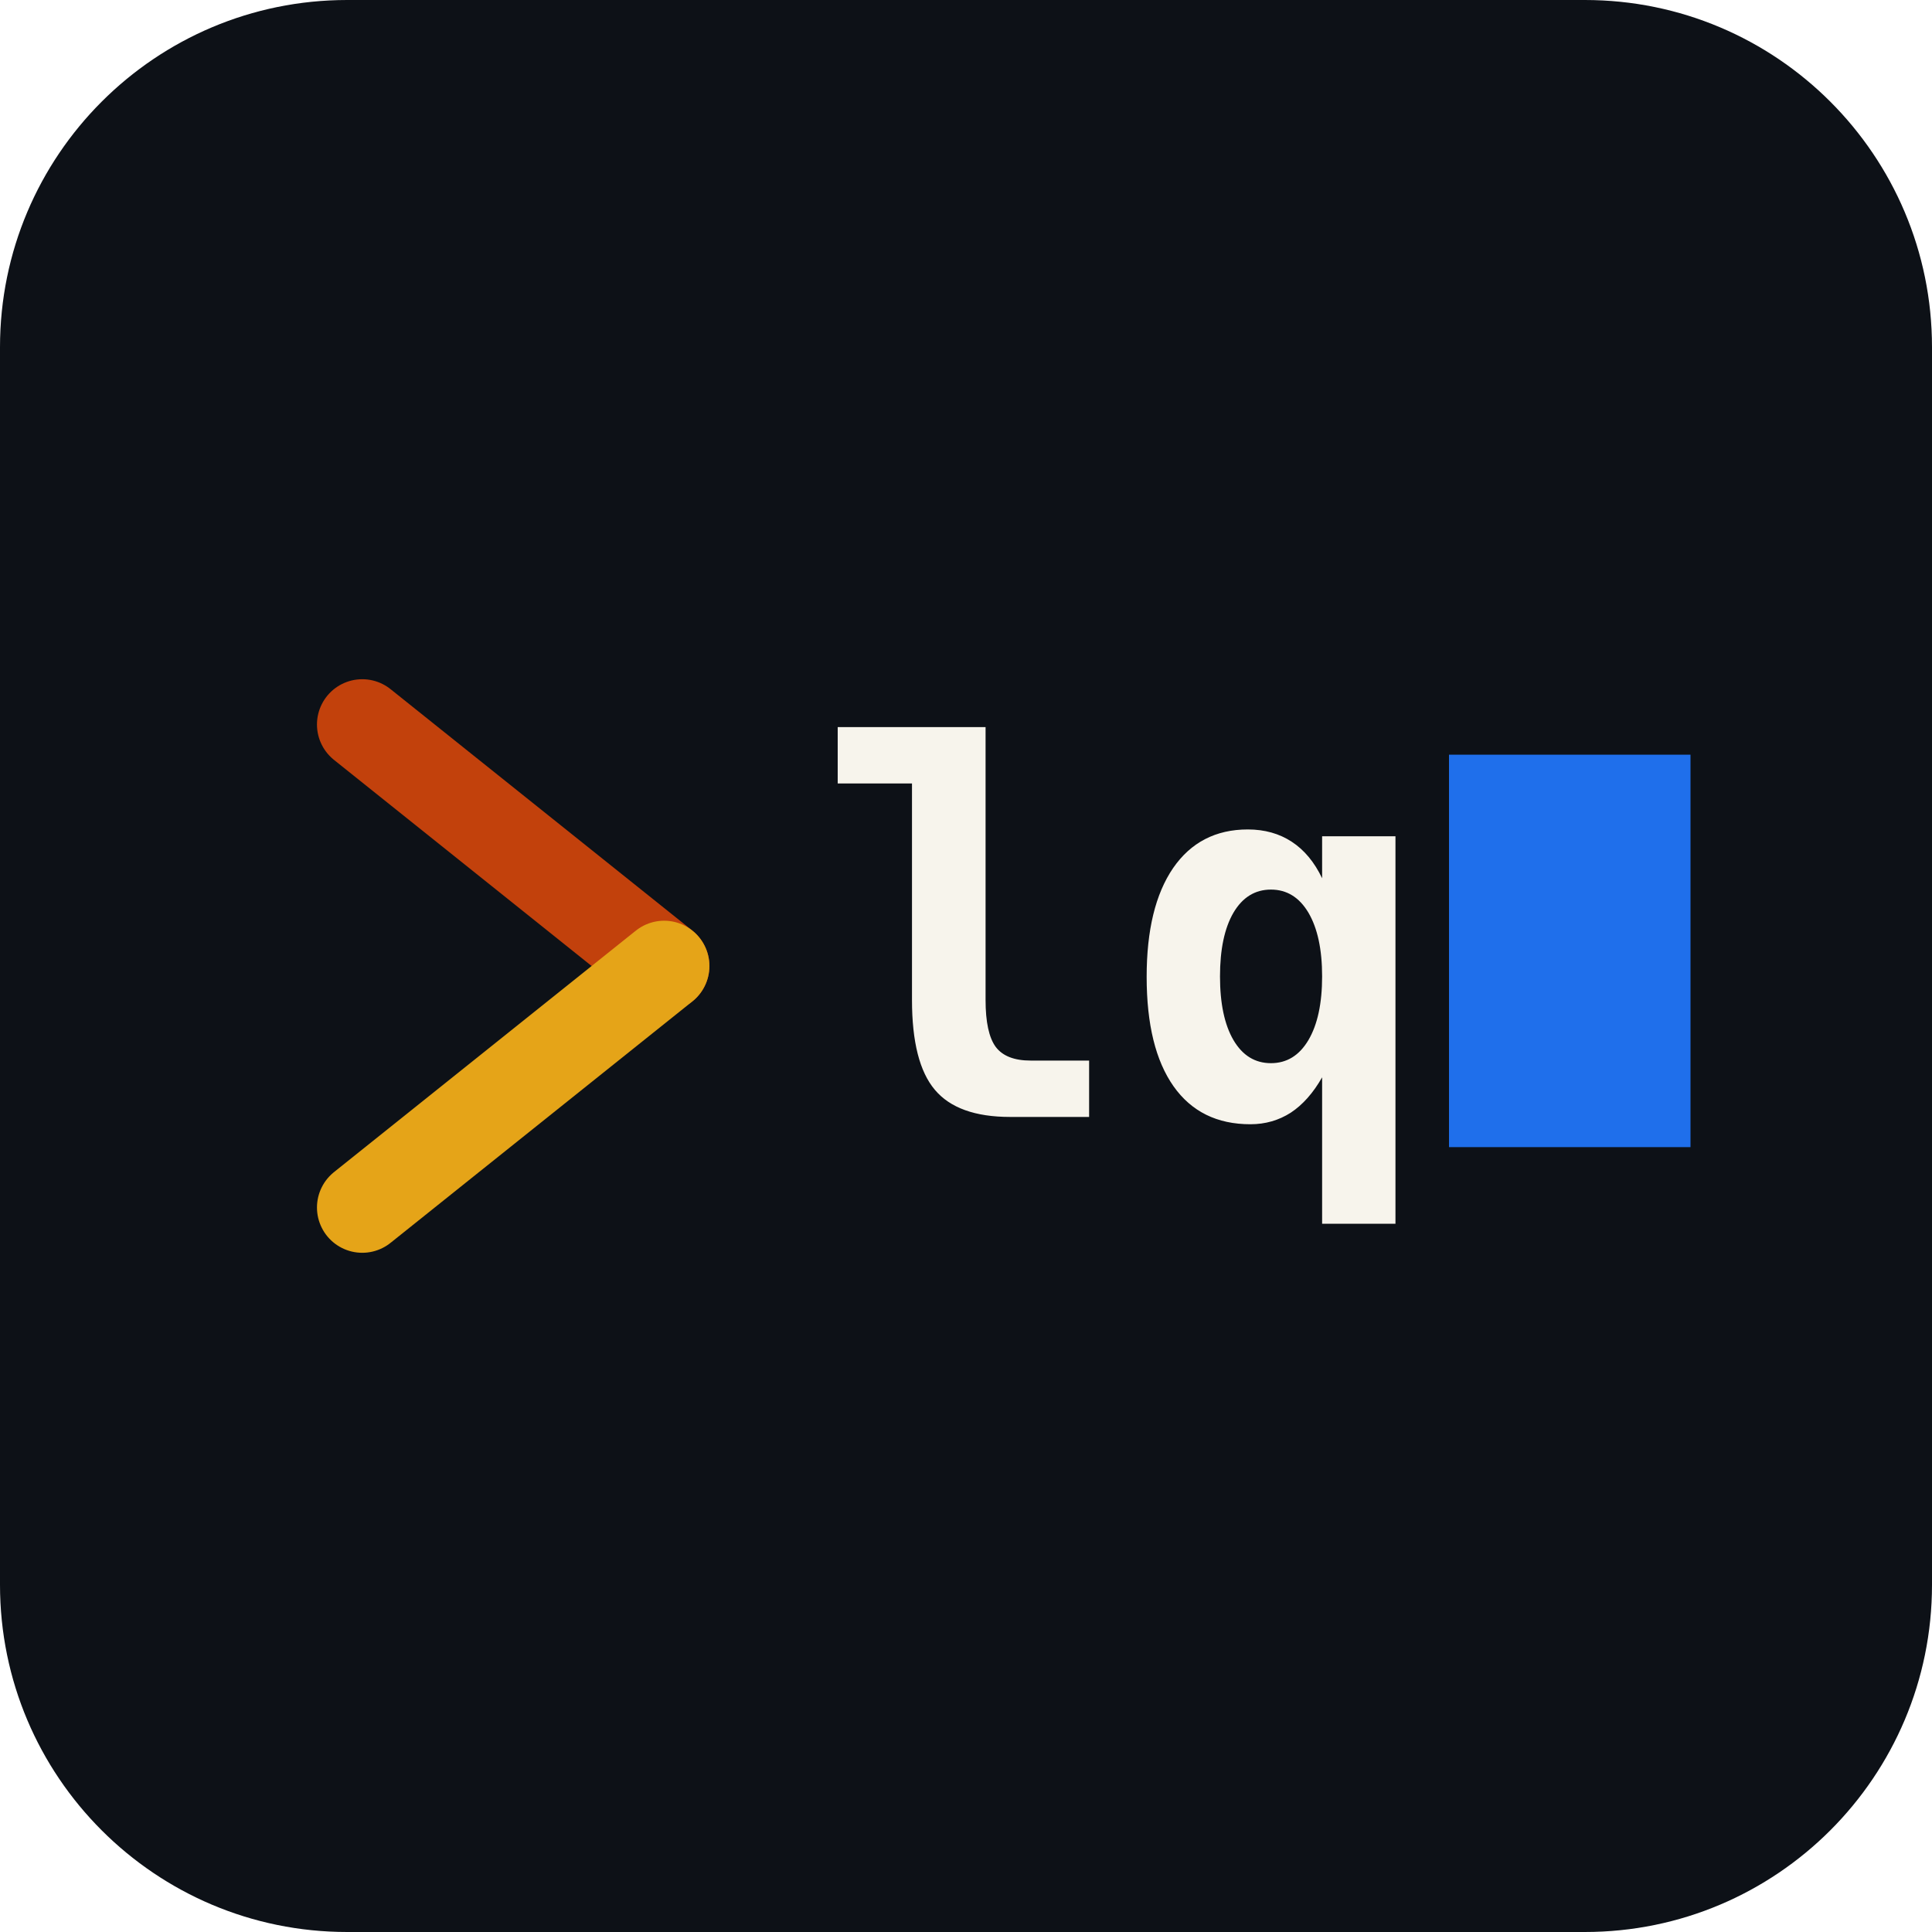
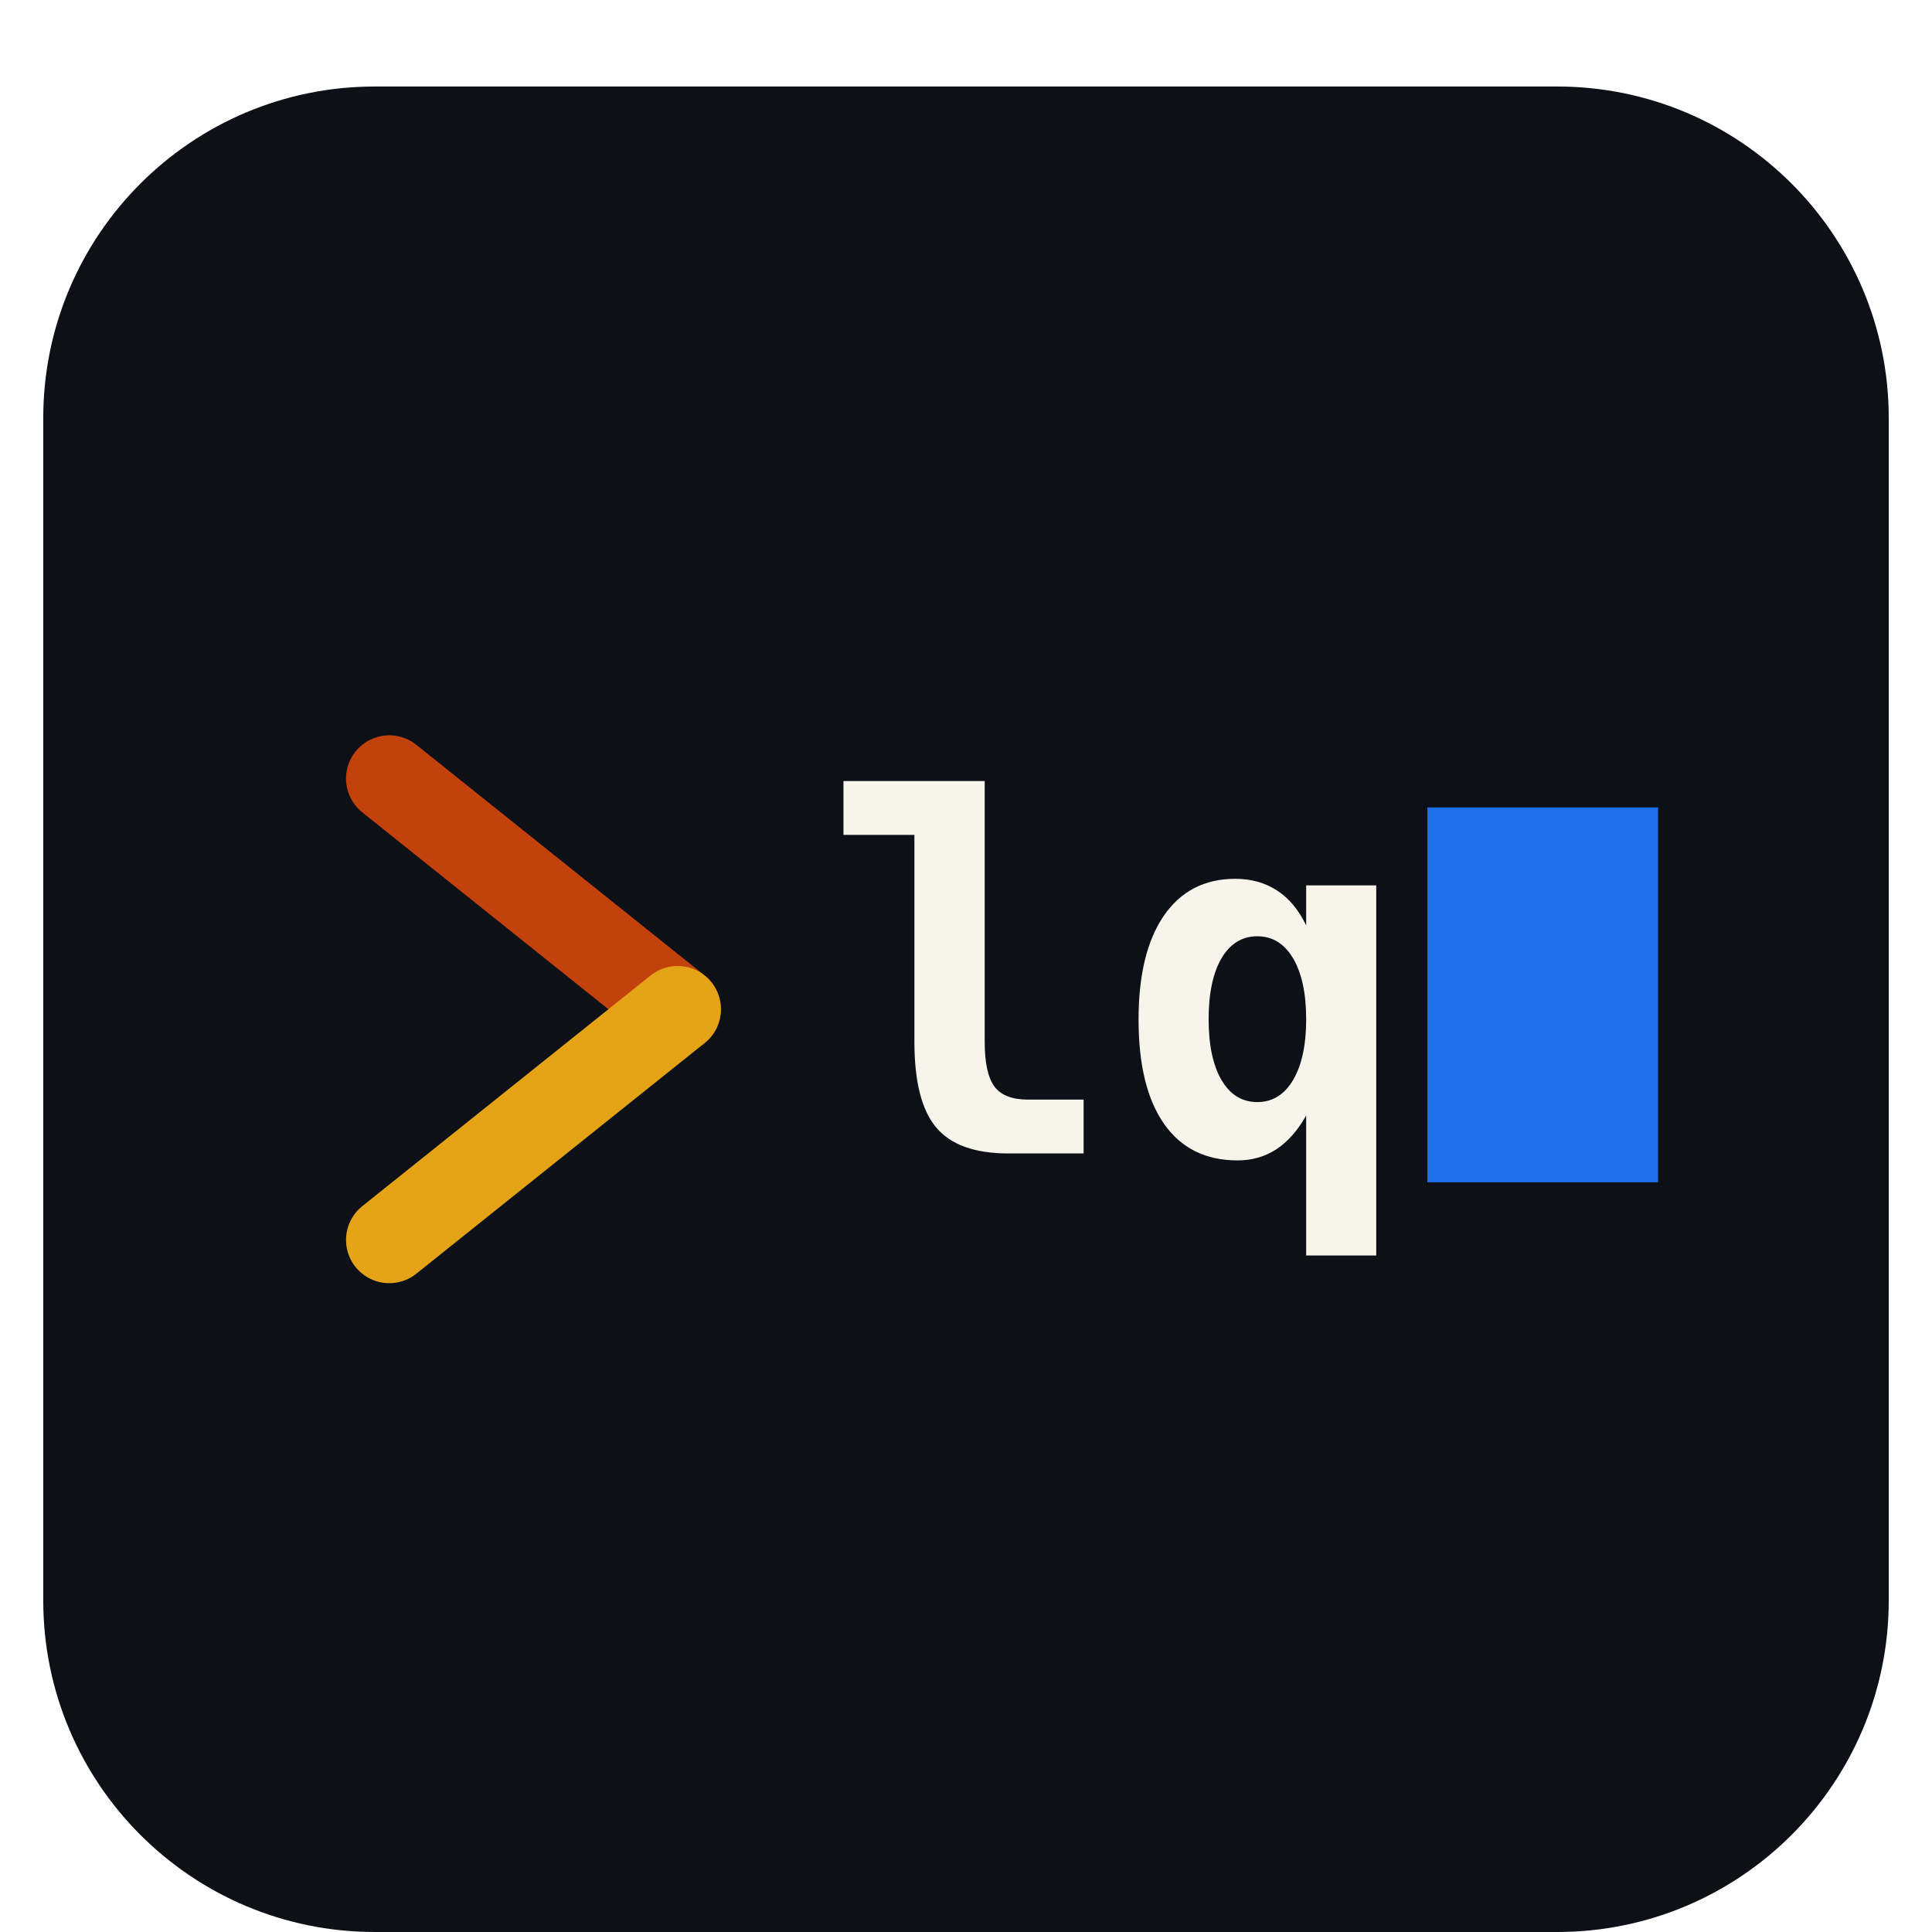
- <svg xmlns="http://www.w3.org/2000/svg" viewBox="0 0 128 128" width="128" height="128" role="img" aria-label="lq">
-   <rect width="128" height="128" rx="23" fill="#0d1117" />
-   <path d="M 24 48 L 44 64" fill="none" stroke="#c2410c" stroke-width="6" stroke-linecap="round" />
-   <path d="M 44 64 L 24 80" fill="none" stroke="#e5a418" stroke-width="6" stroke-linecap="round" />
-   <text x="54" y="74" font-family="'JetBrains Mono', ui-monospace, 'SF Mono', 'Menlo', monospace" font-weight="700" font-size="34" fill="#f7f4ec">lq</text>
-   <rect x="96" y="50" width="16" height="26" fill="#1f6feb">
-     <animate attributeName="opacity" values="1;1;0;0" dur="1s" repeatCount="indefinite" />
-   </rect>
+ <svg xmlns="http://www.w3.org/2000/svg" viewBox="0 0 128 134" width="128" height="128" role="img" aria-label="lq">
+   <g transform="translate(0,6)">
+     <rect width="128" height="128" rx="23" fill="#0d1117" />
+     <path d="M 24 48 L 44 64" fill="none" stroke="#c2410c" stroke-width="6" stroke-linecap="round" />
+     <path d="M 44 64 L 24 80" fill="none" stroke="#e5a418" stroke-width="6" stroke-linecap="round" />
+     <text x="54" y="74" font-family="'JetBrains Mono', ui-monospace, 'SF Mono', 'Menlo', monospace" font-weight="700" font-size="34" fill="#f7f4ec">lq</text>
+     <rect x="96" y="50" width="16" height="26" fill="#1f6feb">
+       <animate attributeName="opacity" values="1;1;0;0" dur="1s" repeatCount="indefinite" />
+     </rect>
+   </g>
</svg>
